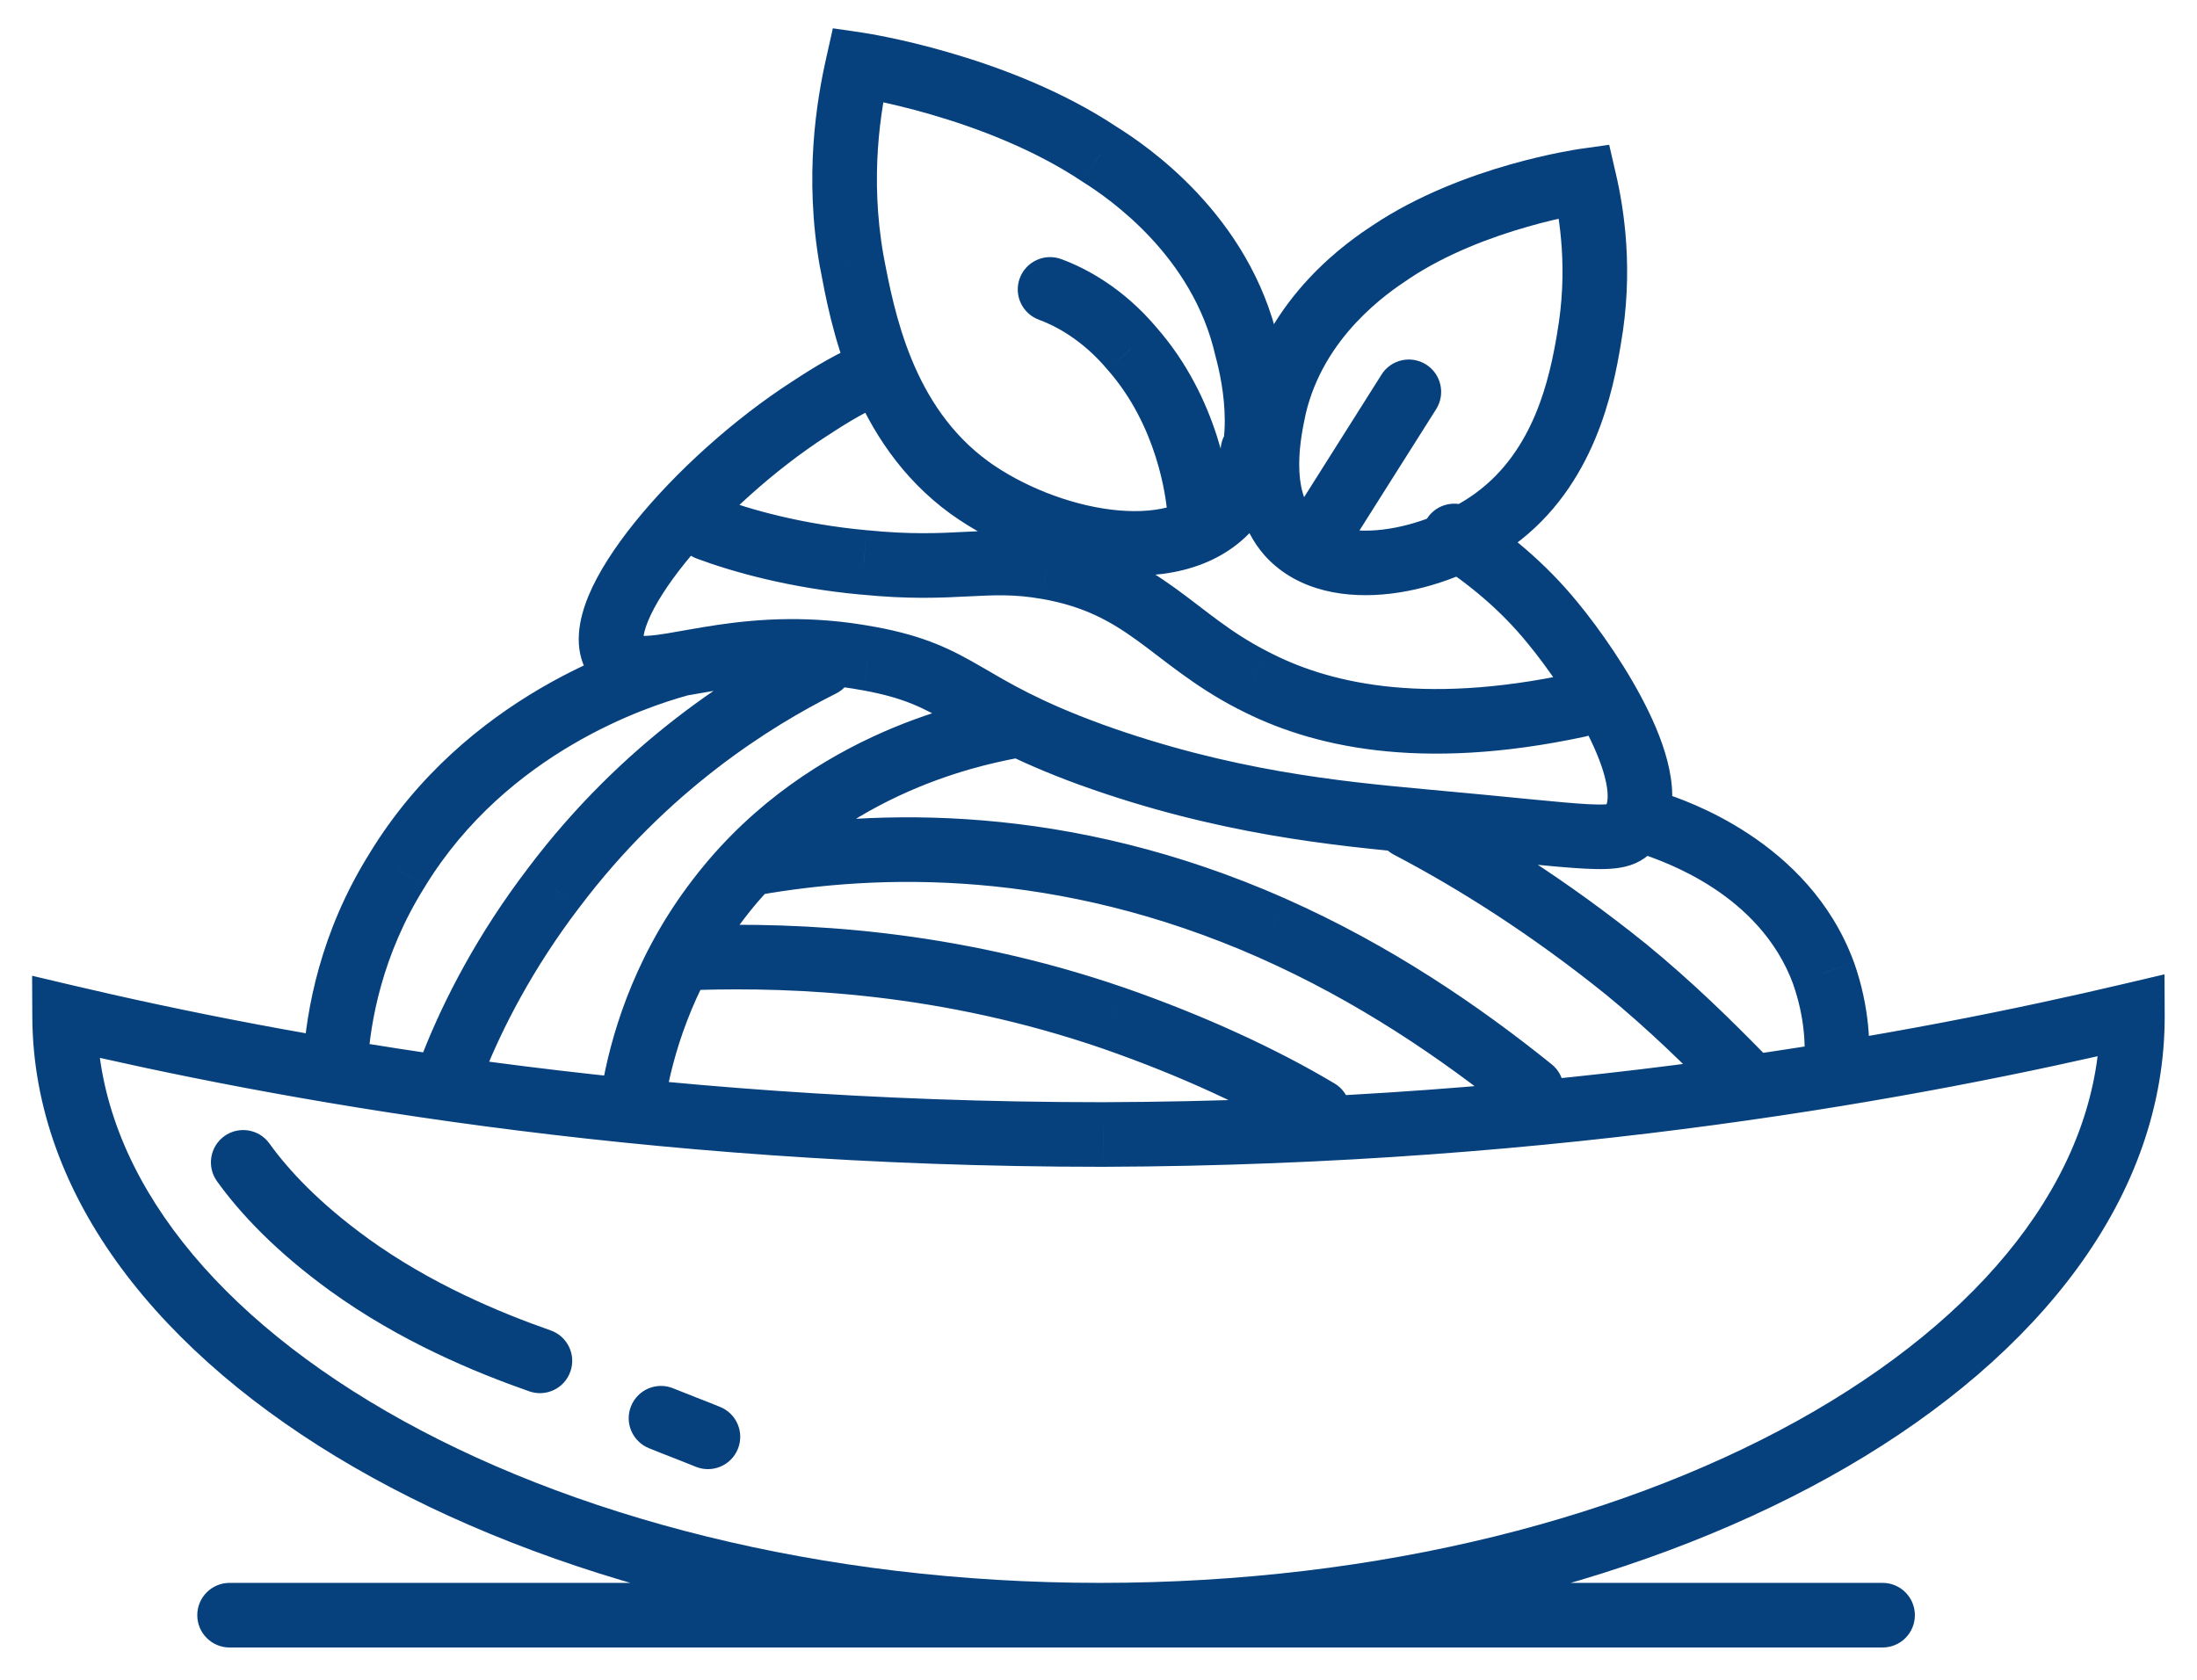
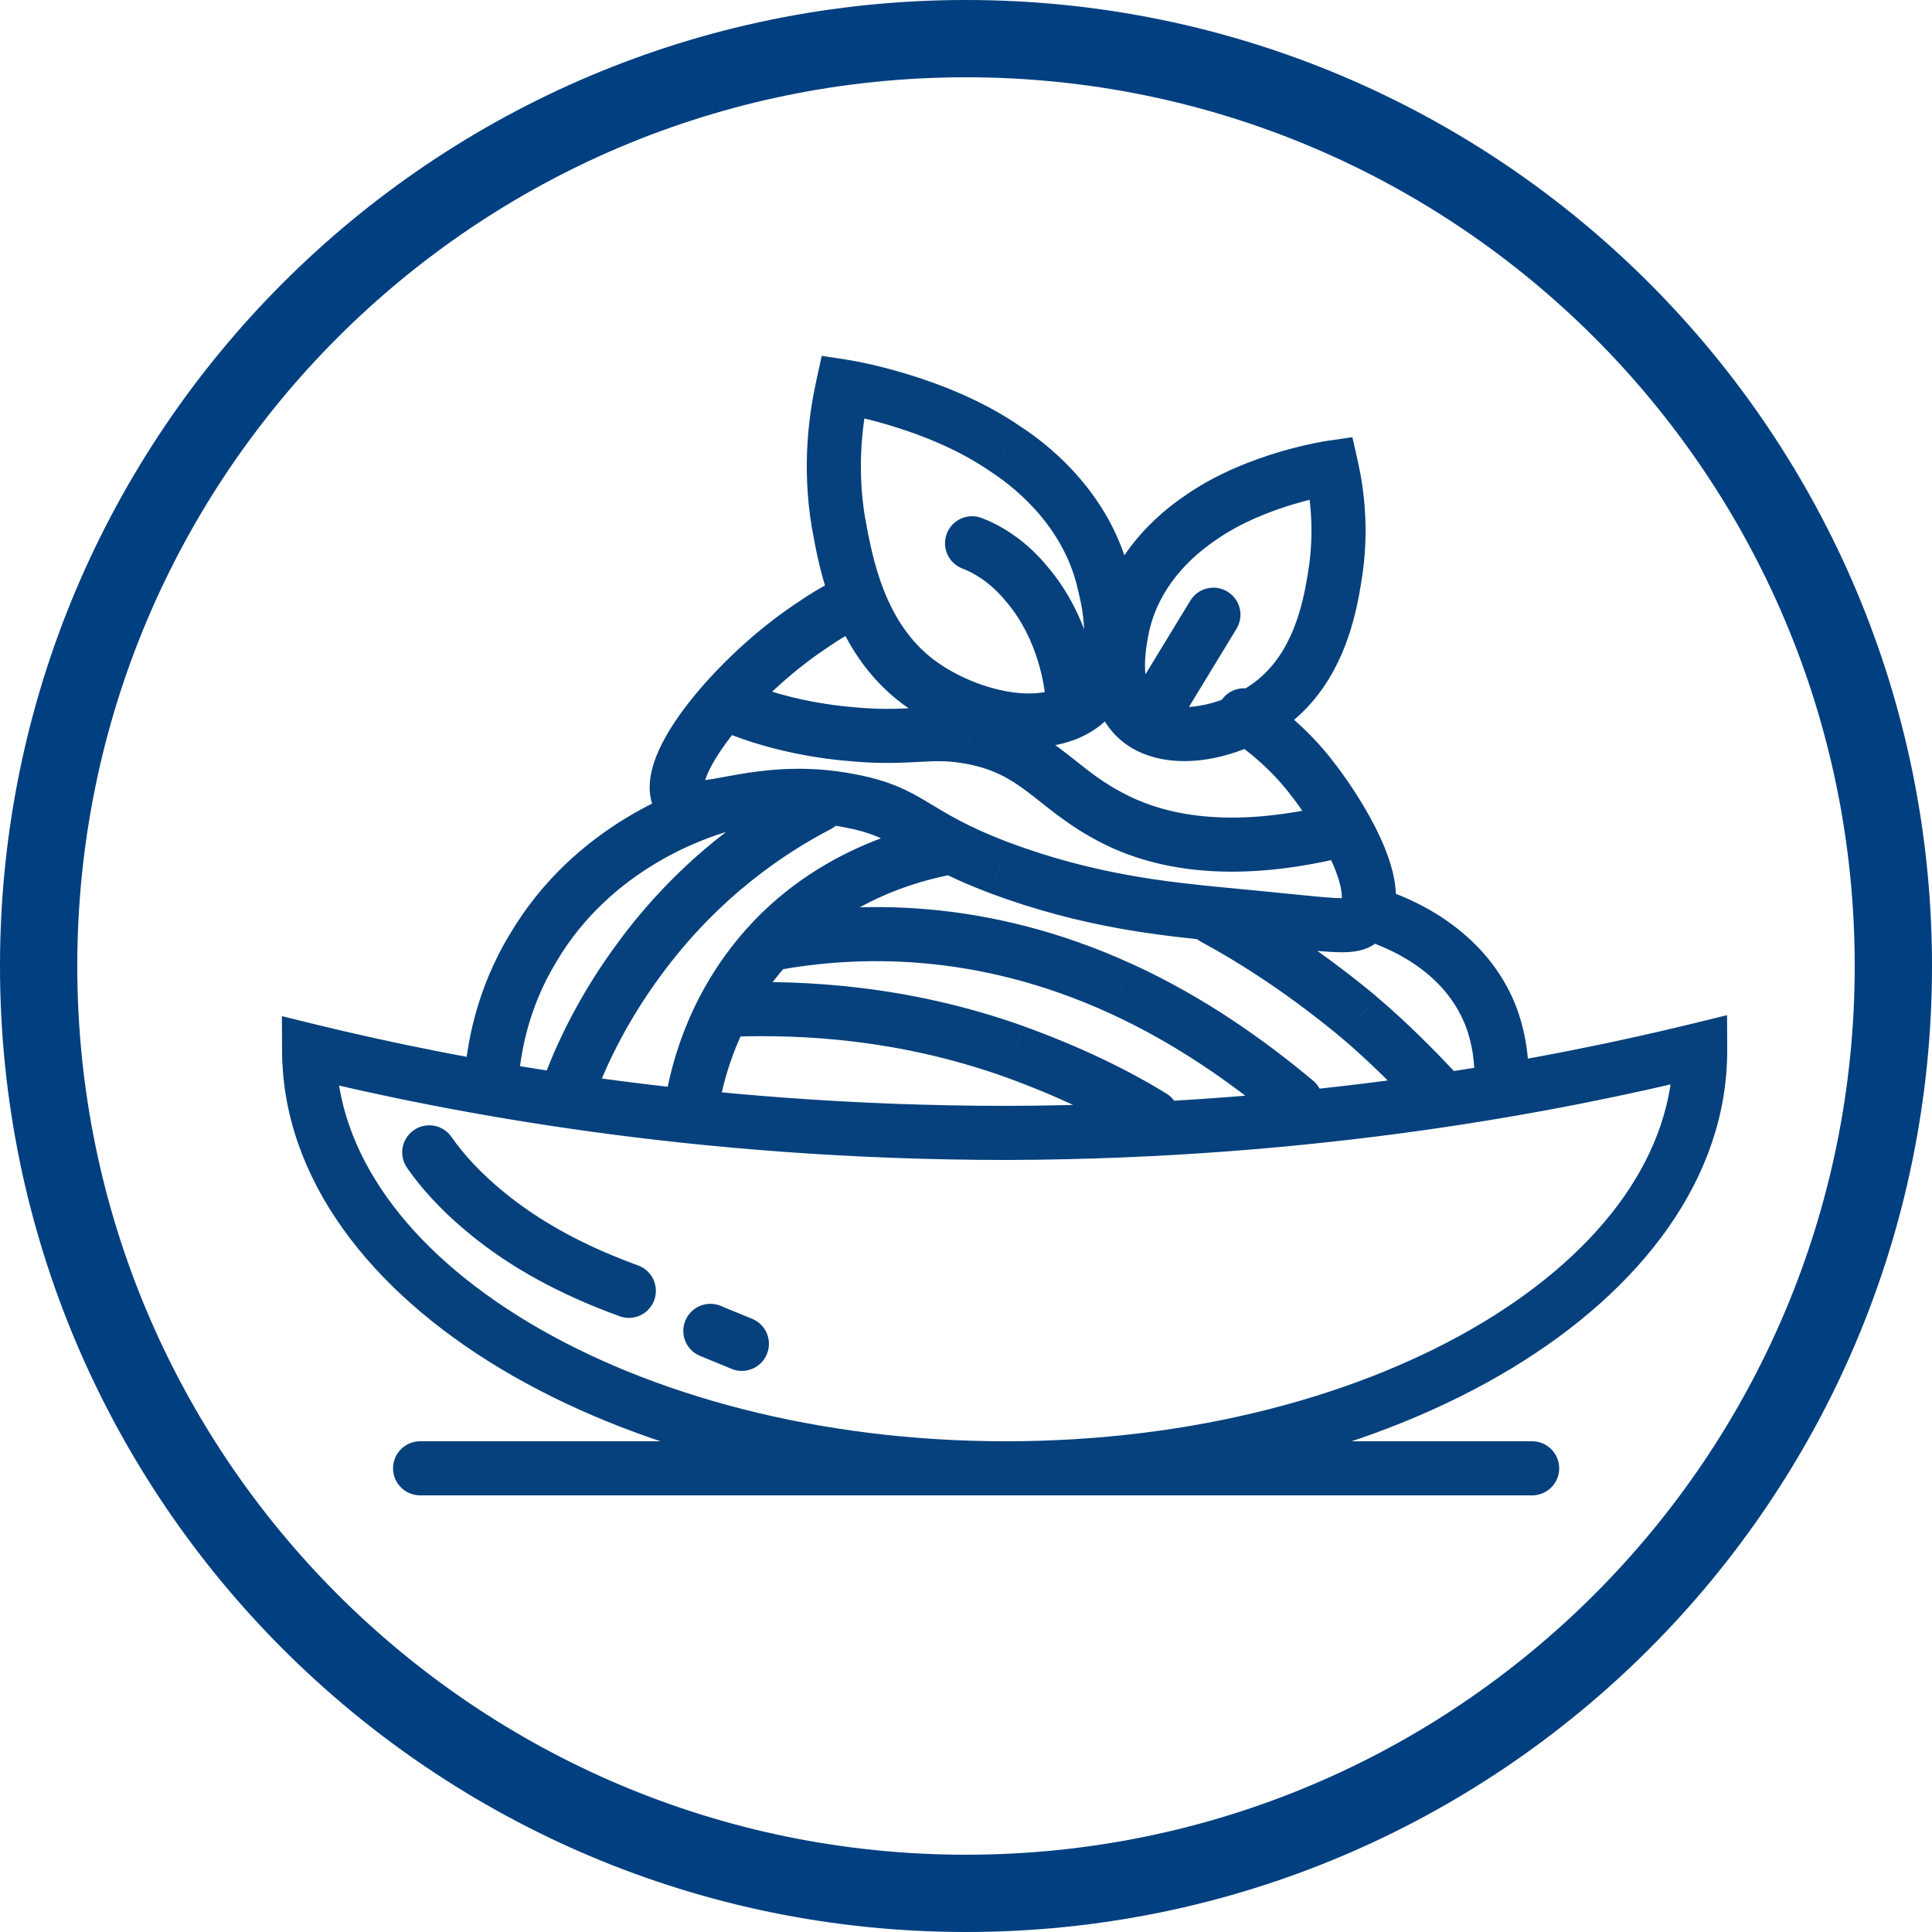
- <svg xmlns="http://www.w3.org/2000/svg" width="34" height="26" viewBox="0 0 34 26" fill="none">
-   <path d="M33 15.712L33.5 15.709L33.497 15.081L32.885 15.225L33 15.712ZM17.07 17.56V18.06L17.072 18.06L17.07 17.56ZM1 15.736L1.115 15.249L0.497 15.103L0.5 15.738L1 15.736ZM4.17 17.7C4.009 17.475 3.696 17.424 3.472 17.585C3.248 17.747 3.197 18.059 3.358 18.283L4.17 17.7ZM5.404 19.575L5.111 19.981L5.111 19.981L5.404 19.575ZM8.19 21.535C8.45 21.627 8.736 21.49 8.827 21.229C8.919 20.969 8.782 20.683 8.521 20.592L8.19 21.535ZM10.419 21.489C10.164 21.384 9.872 21.506 9.767 21.762C9.662 22.017 9.785 22.309 10.04 22.414L10.419 21.489ZM10.766 22.702C11.022 22.807 11.314 22.684 11.418 22.429C11.523 22.173 11.401 21.881 11.145 21.777L10.766 22.702ZM3.553 24.5C3.277 24.5 3.053 24.724 3.053 25C3.053 25.276 3.277 25.5 3.553 25.5V24.5ZM29.134 25.5C29.411 25.5 29.634 25.276 29.634 25C29.634 24.724 29.411 24.5 29.134 24.5V25.5ZM6.555 16.272C6.454 16.529 6.579 16.819 6.836 16.921C7.093 17.023 7.383 16.897 7.485 16.64L6.555 16.272ZM8.566 13.744L8.964 14.047L8.966 14.045L8.566 13.744ZM12.937 10.735C13.184 10.612 13.284 10.311 13.16 10.064C13.036 9.817 12.736 9.717 12.489 9.841L12.937 10.735ZM4.694 16.373C4.675 16.649 4.883 16.888 5.158 16.907C5.434 16.926 5.673 16.718 5.692 16.443L4.694 16.373ZM6.154 13.456L6.577 13.723L6.58 13.717L6.154 13.456ZM10.62 10.77C10.887 10.697 11.043 10.421 10.969 10.155C10.896 9.889 10.621 9.733 10.354 9.806L10.62 10.77ZM9.316 16.826C9.268 17.099 9.45 17.358 9.722 17.405C9.995 17.452 10.254 17.27 10.301 16.998L9.316 16.826ZM11.05 14.008L11.451 14.306L11.452 14.305L11.05 14.008ZM15.715 11.739C15.986 11.685 16.162 11.423 16.108 11.152C16.055 10.881 15.792 10.704 15.521 10.758L15.715 11.739ZM19.439 7.498C19.7 7.587 19.984 7.447 20.073 7.186C20.163 6.925 20.023 6.641 19.762 6.551L19.439 7.498ZM19.551 6.503C19.29 6.414 19.006 6.554 18.916 6.815C18.827 7.076 18.966 7.36 19.228 7.45L19.551 6.503ZM13.812 6.193C14.068 6.09 14.193 5.8 14.091 5.543C13.989 5.287 13.698 5.161 13.442 5.264L13.812 6.193ZM12.526 6.328L12.797 6.748L12.801 6.746L12.526 6.328ZM9.527 10.168L9.102 10.431L9.112 10.448L9.124 10.463L9.527 10.168ZM9.855 10.336L9.916 9.84L9.886 9.836H9.855V10.336ZM13.439 10.192L13.348 10.684L13.35 10.684L13.439 10.192ZM16.883 11.68L16.712 12.15L16.713 12.15L16.883 11.68ZM21.99 12.712L21.944 13.21L21.945 13.21L21.99 12.712ZM25.246 12.784L24.844 12.487L24.835 12.499L24.827 12.511L25.246 12.784ZM24.028 9.64L23.64 9.956L23.642 9.958L24.028 9.64ZM22.778 7.877C22.547 7.726 22.237 7.792 22.086 8.023C21.936 8.254 22.001 8.564 22.232 8.715L22.778 7.877ZM11.13 7.708C10.872 7.612 10.584 7.743 10.487 8.002C10.391 8.261 10.523 8.549 10.781 8.645L11.13 7.708ZM13.369 8.705L13.419 8.207L13.414 8.207L13.369 8.705ZM16.203 8.777L16.117 9.269L16.118 9.269L16.203 8.777ZM19.389 10.529L19.622 10.086L19.617 10.084L19.389 10.529ZM24.531 11.401C24.801 11.344 24.973 11.078 24.915 10.808C24.857 10.538 24.591 10.366 24.321 10.424L24.531 11.401ZM20.14 17.629C20.377 17.77 20.684 17.693 20.826 17.456C20.967 17.219 20.89 16.912 20.653 16.77L20.14 17.629ZM17.234 15.76L17.398 15.287L17.397 15.287L17.234 15.76ZM10.753 14.324C10.477 14.332 10.26 14.563 10.268 14.839C10.277 15.115 10.508 15.332 10.784 15.323L10.753 14.324ZM23.386 17.253C23.601 17.426 23.916 17.392 24.089 17.177C24.262 16.963 24.229 16.648 24.014 16.474L23.386 17.253ZM19.694 14.368L19.897 13.911L19.896 13.91L19.694 14.368ZM11.573 12.867C11.301 12.915 11.119 13.174 11.166 13.446C11.214 13.718 11.473 13.9 11.745 13.852L11.573 12.867ZM26.598 17.022C26.791 17.22 27.107 17.223 27.305 17.03C27.503 16.838 27.506 16.521 27.314 16.323L26.598 17.022ZM25.152 14.993L25.469 14.606L25.465 14.603L25.152 14.993ZM22.034 12.342C21.79 12.214 21.487 12.308 21.359 12.553C21.231 12.797 21.325 13.099 21.57 13.228L22.034 12.342ZM27.912 16.539C27.879 16.814 28.074 17.063 28.348 17.096C28.622 17.13 28.871 16.935 28.905 16.66L27.912 16.539ZM28.221 15.064L28.693 14.898L28.69 14.891L28.221 15.064ZM25.795 12.291C25.537 12.195 25.249 12.327 25.152 12.585C25.056 12.844 25.187 13.132 25.446 13.229L25.795 12.291ZM19.951 8.272L19.579 8.606L19.582 8.609L19.951 8.272ZM19.717 6.304L19.23 6.191L19.228 6.202L19.717 6.304ZM21.521 3.904L21.796 4.322L21.799 4.319L21.521 3.904ZM24.519 2.8L25.006 2.687L24.903 2.241L24.45 2.305L24.519 2.8ZM24.59 5.248L24.097 5.161L24.097 5.165L24.59 5.248ZM23.137 8.032L22.841 7.629L22.841 7.629L23.137 8.032ZM22.226 6.332C22.373 6.098 22.303 5.79 22.07 5.642C21.836 5.495 21.527 5.564 21.38 5.798L22.226 6.332ZM19.834 8.246C19.686 8.479 19.756 8.788 19.99 8.936C20.223 9.083 20.532 9.013 20.679 8.78L19.834 8.246ZM19.015 7.864L18.646 7.527L18.644 7.529L19.015 7.864ZM19.296 5.392L18.808 5.503L18.811 5.513L18.813 5.523L19.296 5.392ZM17.024 2.392L16.746 2.808L16.752 2.812L16.758 2.816L17.024 2.392ZM13.275 1L13.348 0.505L12.889 0.438L12.788 0.89L13.275 1ZM13.182 4.048L12.689 4.135L12.691 4.141L13.182 4.048ZM15.009 7.552L14.716 7.957L14.718 7.958L15.009 7.552ZM16.422 4.01C16.163 3.915 15.876 4.049 15.781 4.308C15.686 4.567 15.819 4.854 16.079 4.949L16.422 4.01ZM17.516 5.392L17.133 5.714L17.14 5.722L17.516 5.392ZM18.071 8.014C18.087 8.29 18.325 8.5 18.6 8.483C18.876 8.466 19.086 8.229 19.069 7.953L18.071 8.014ZM32.885 15.225C29.654 15.987 24.142 17.036 17.069 17.06L17.072 18.06C24.242 18.035 29.833 16.972 33.115 16.198L32.885 15.225ZM17.07 17.06C9.927 17.06 4.345 16.011 1.115 15.249L0.885 16.222C4.168 16.996 9.83 18.06 17.07 18.06V17.06ZM0.5 15.738C0.513 18.536 2.498 20.986 5.476 22.708C8.469 24.439 12.558 25.5 17.023 25.5V24.5C12.704 24.5 8.793 23.472 5.977 21.843C3.145 20.205 1.511 18.023 1.5 15.733L0.5 15.738ZM17.023 25.5C21.512 25.5 25.602 24.439 28.584 22.705C31.552 20.978 33.513 18.52 33.5 15.709L32.5 15.714C32.511 18.015 30.898 20.201 28.081 21.84C25.277 23.472 21.367 24.5 17.023 24.5V25.5ZM3.358 18.283C3.719 18.786 4.274 19.375 5.111 19.981L5.697 19.17C4.94 18.623 4.464 18.109 4.17 17.7L3.358 18.283ZM5.111 19.981C6.197 20.765 7.349 21.24 8.19 21.535L8.521 20.592C7.722 20.311 6.672 19.874 5.696 19.17L5.111 19.981ZM10.04 22.414C10.162 22.464 10.289 22.514 10.411 22.561C10.535 22.61 10.654 22.656 10.766 22.702L11.145 21.777C11.024 21.727 10.897 21.677 10.774 21.63C10.651 21.581 10.532 21.535 10.419 21.489L10.04 22.414ZM3.553 25.5H29.134V24.5H3.553V25.5ZM7.485 16.64C7.775 15.91 8.245 14.991 8.964 14.047L8.169 13.441C7.388 14.465 6.875 15.466 6.555 16.272L7.485 16.64ZM8.966 14.045C10.334 12.229 11.927 11.241 12.937 10.735L12.489 9.841C11.39 10.392 9.656 11.467 8.167 13.443L8.966 14.045ZM5.692 16.443C5.735 15.822 5.908 14.783 6.577 13.723L5.731 13.19C4.946 14.434 4.745 15.65 4.694 16.373L5.692 16.443ZM6.58 13.717C7.859 11.63 10.043 10.93 10.62 10.77L10.354 9.806C9.714 9.983 7.212 10.771 5.727 13.195L6.58 13.717ZM10.301 16.998C10.41 16.374 10.693 15.328 11.451 14.306L10.649 13.71C9.767 14.897 9.441 16.107 9.316 16.826L10.301 16.998ZM11.452 14.305C12.926 12.307 15.124 11.855 15.715 11.739L15.521 10.758C14.894 10.881 12.36 11.39 10.648 13.712L11.452 14.305ZM19.762 6.551C19.683 6.524 19.609 6.513 19.579 6.508C19.538 6.501 19.542 6.5 19.551 6.503L19.228 7.45C19.307 7.477 19.381 7.488 19.411 7.493C19.451 7.5 19.447 7.501 19.439 7.498L19.762 6.551ZM13.442 5.264C12.972 5.451 12.587 5.689 12.251 5.911L12.801 6.746C13.12 6.535 13.438 6.342 13.812 6.193L13.442 5.264ZM12.255 5.908C11.355 6.489 10.454 7.304 9.829 8.078C9.518 8.463 9.257 8.86 9.105 9.229C8.965 9.57 8.857 10.035 9.102 10.431L9.952 9.905C9.975 9.941 9.917 9.884 10.03 9.61C10.131 9.365 10.327 9.053 10.607 8.706C11.165 8.016 11.986 7.272 12.797 6.748L12.255 5.908ZM9.124 10.463C9.186 10.548 9.276 10.647 9.409 10.723C9.545 10.8 9.696 10.836 9.855 10.836V9.836C9.851 9.836 9.855 9.836 9.866 9.838C9.877 9.841 9.89 9.846 9.903 9.854C9.93 9.869 9.939 9.884 9.931 9.873L9.124 10.463ZM9.794 10.832C10.02 10.86 10.27 10.826 10.489 10.79C10.739 10.749 10.964 10.703 11.262 10.66C11.826 10.578 12.517 10.529 13.348 10.684L13.531 9.701C12.557 9.519 11.749 9.578 11.118 9.67C10.819 9.714 10.523 9.771 10.328 9.803C10.102 9.84 9.983 9.848 9.916 9.84L9.794 10.832ZM13.35 10.684C14 10.802 14.296 10.96 14.691 11.189C15.121 11.438 15.65 11.762 16.712 12.15L17.054 11.21C16.078 10.854 15.611 10.566 15.192 10.323C14.738 10.06 14.331 9.846 13.529 9.7L13.35 10.684ZM16.713 12.15C18.838 12.917 20.65 13.089 21.944 13.21L22.036 12.214C20.753 12.095 19.05 11.931 17.053 11.21L16.713 12.15ZM21.945 13.21C23.257 13.328 24.055 13.421 24.523 13.445C24.754 13.457 24.969 13.458 25.151 13.414C25.377 13.36 25.547 13.239 25.665 13.057L24.827 12.511C24.831 12.505 24.847 12.484 24.875 12.464C24.902 12.445 24.922 12.441 24.916 12.442C24.888 12.449 24.801 12.459 24.575 12.447C24.13 12.423 23.393 12.336 22.035 12.214L21.945 13.21ZM25.648 13.082C25.889 12.756 25.907 12.363 25.856 12.032C25.805 11.696 25.674 11.346 25.518 11.023C25.206 10.373 24.747 9.727 24.414 9.322L23.642 9.958C23.942 10.322 24.349 10.9 24.617 11.456C24.751 11.735 24.838 11.984 24.868 12.182C24.899 12.387 24.86 12.465 24.844 12.487L25.648 13.082ZM24.416 9.325C23.906 8.698 23.324 8.233 22.778 7.877L22.232 8.715C22.717 9.031 23.213 9.43 23.64 9.956L24.416 9.325ZM10.781 8.645C11.333 8.851 12.22 9.102 13.323 9.203L13.414 8.207C12.409 8.115 11.61 7.886 11.13 7.708L10.781 8.645ZM13.319 9.202C14.071 9.278 14.57 9.252 14.987 9.231C15.395 9.21 15.697 9.196 16.117 9.269L16.29 8.284C15.749 8.19 15.348 8.211 14.936 8.232C14.534 8.253 14.095 8.275 13.419 8.207L13.319 9.202ZM16.118 9.269C16.782 9.384 17.192 9.619 17.6 9.914C18.003 10.205 18.483 10.626 19.161 10.974L19.617 10.084C19.03 9.783 18.679 9.46 18.186 9.103C17.698 8.75 17.148 8.433 16.289 8.284L16.118 9.269ZM19.157 10.971C20.28 11.56 21.971 11.951 24.531 11.401L24.321 10.424C21.961 10.93 20.513 10.553 19.622 10.086L19.157 10.971ZM20.653 16.77C19.776 16.247 18.667 15.729 17.398 15.287L17.07 16.232C18.284 16.654 19.329 17.145 20.14 17.629L20.653 16.77ZM17.397 15.287C14.743 14.372 12.358 14.275 10.753 14.324L10.784 15.323C12.318 15.277 14.571 15.371 17.071 16.232L17.397 15.287ZM24.014 16.474C22.89 15.568 21.517 14.629 19.897 13.911L19.491 14.825C21.01 15.498 22.308 16.383 23.386 17.253L24.014 16.474ZM19.896 13.91C16.527 12.42 13.563 12.519 11.573 12.867L11.745 13.852C13.596 13.528 16.349 13.435 19.492 14.825L19.896 13.91ZM27.314 16.323C26.793 15.79 26.193 15.199 25.469 14.606L24.835 15.379C25.517 15.938 26.088 16.499 26.598 17.022L27.314 16.323ZM25.465 14.603C24.244 13.621 23.069 12.884 22.034 12.342L21.57 13.228C22.55 13.741 23.671 14.444 24.839 15.383L25.465 14.603ZM28.905 16.66C28.96 16.205 28.931 15.576 28.693 14.898L27.749 15.23C27.933 15.752 27.95 16.227 27.912 16.539L28.905 16.66ZM28.69 14.891C27.991 12.99 26.019 12.375 25.795 12.291L25.446 13.229C25.738 13.337 27.233 13.826 27.752 15.236L28.69 14.891ZM20.323 7.938C20.174 7.772 20.106 7.513 20.106 7.189C20.106 6.873 20.17 6.58 20.207 6.406L19.228 6.202C19.194 6.364 19.106 6.755 19.106 7.189C19.106 7.615 19.19 8.172 19.579 8.606L20.323 7.938ZM20.204 6.417C20.484 5.207 21.475 4.533 21.796 4.322L21.246 3.486C20.911 3.707 19.606 4.569 19.23 6.191L20.204 6.417ZM21.799 4.319C22.383 3.928 23.077 3.67 23.641 3.509C23.92 3.429 24.16 3.375 24.33 3.341C24.415 3.324 24.481 3.313 24.526 3.305C24.548 3.301 24.565 3.299 24.576 3.297C24.581 3.296 24.585 3.296 24.587 3.295C24.588 3.295 24.589 3.295 24.589 3.295C24.589 3.295 24.589 3.295 24.589 3.295C24.589 3.295 24.589 3.295 24.589 3.295C24.589 3.295 24.589 3.295 24.589 3.295C24.589 3.295 24.589 3.295 24.519 2.8C24.45 2.305 24.45 2.305 24.45 2.305C24.45 2.305 24.45 2.305 24.45 2.305C24.449 2.305 24.449 2.305 24.449 2.305C24.448 2.305 24.448 2.305 24.447 2.305C24.446 2.305 24.444 2.306 24.442 2.306C24.438 2.307 24.432 2.307 24.424 2.309C24.409 2.311 24.388 2.314 24.361 2.319C24.307 2.328 24.23 2.342 24.134 2.361C23.943 2.399 23.676 2.459 23.366 2.547C22.753 2.722 21.948 3.016 21.242 3.489L21.799 4.319ZM24.032 2.913C24.14 3.378 24.269 4.194 24.097 5.161L25.082 5.335C25.285 4.19 25.133 3.23 25.006 2.687L24.032 2.913ZM24.097 5.165C23.979 5.863 23.742 6.967 22.841 7.629L23.433 8.435C24.688 7.513 24.966 6.025 25.083 5.331L24.097 5.165ZM22.841 7.629C22.453 7.915 21.913 8.134 21.405 8.196C20.884 8.259 20.515 8.147 20.32 7.934L19.582 8.609C20.091 9.165 20.858 9.269 21.525 9.188C22.206 9.106 22.908 8.821 23.434 8.435L22.841 7.629ZM21.38 5.798L19.834 8.246L20.679 8.78L22.226 6.332L21.38 5.798ZM19.384 8.201C19.846 7.696 19.954 7.036 19.954 6.511C19.954 5.977 19.842 5.496 19.779 5.261L18.813 5.523C18.867 5.72 18.954 6.103 18.954 6.511C18.954 6.928 18.863 7.288 18.646 7.527L19.384 8.201ZM19.784 5.281C19.338 3.32 17.728 2.243 17.289 1.968L16.758 2.816C17.162 3.069 18.458 3.96 18.808 5.503L19.784 5.281ZM17.301 1.976C16.433 1.396 15.442 1.031 14.682 0.811C14.3 0.7 13.97 0.624 13.734 0.576C13.616 0.552 13.522 0.534 13.456 0.523C13.422 0.517 13.396 0.513 13.378 0.51C13.369 0.509 13.362 0.507 13.357 0.507C13.354 0.506 13.352 0.506 13.351 0.506C13.35 0.506 13.35 0.506 13.349 0.505C13.349 0.505 13.348 0.505 13.348 0.505C13.348 0.505 13.348 0.505 13.348 0.505C13.348 0.505 13.348 0.505 13.275 1C13.203 1.495 13.203 1.495 13.203 1.495C13.203 1.495 13.203 1.495 13.203 1.495C13.203 1.495 13.203 1.495 13.203 1.495C13.203 1.495 13.203 1.495 13.203 1.495C13.204 1.495 13.205 1.495 13.206 1.495C13.209 1.496 13.214 1.496 13.221 1.498C13.235 1.5 13.257 1.503 13.285 1.508C13.342 1.518 13.426 1.533 13.533 1.555C13.748 1.599 14.052 1.669 14.404 1.771C15.115 1.977 15.997 2.308 16.746 2.808L17.301 1.976ZM12.788 0.89C12.64 1.546 12.439 2.723 12.689 4.135L13.674 3.961C13.456 2.733 13.63 1.702 13.763 1.11L12.788 0.89ZM12.691 4.141C12.85 4.982 13.175 6.841 14.716 7.957L15.302 7.147C14.125 6.295 13.841 4.842 13.673 3.955L12.691 4.141ZM14.718 7.958C15.369 8.425 16.232 8.775 17.064 8.879C17.882 8.981 18.794 8.855 19.386 8.199L18.644 7.529C18.369 7.833 17.864 7.971 17.188 7.887C16.527 7.804 15.82 7.519 15.3 7.146L14.718 7.958ZM16.079 4.949C16.339 5.044 16.753 5.263 17.133 5.714L17.898 5.069C17.388 4.464 16.818 4.155 16.422 4.01L16.079 4.949ZM17.14 5.722C17.9 6.584 18.05 7.676 18.071 8.014L19.069 7.953C19.043 7.523 18.865 6.167 17.891 5.061L17.14 5.722Z" fill="#06417D" />
+ <svg xmlns="http://www.w3.org/2000/svg" width="25" height="25" viewBox="0 0 25 25" fill="none">
+   <path d="M22 13.582L22.35 13.58L22.348 13.136L21.917 13.242L22 13.582ZM13.04 14.66V15.01L13.041 15.01L13.04 14.66ZM4 13.596L4.083 13.256L3.648 13.149L3.65 13.597L4 13.596ZM5.842 14.712C5.732 14.553 5.514 14.514 5.355 14.624C5.196 14.734 5.157 14.952 5.267 15.111L5.842 14.712ZM6.477 15.836L6.267 16.116L6.267 16.116L6.477 15.836ZM8.018 17.032C8.199 17.099 8.4 17.005 8.466 16.823C8.532 16.642 8.439 16.441 8.257 16.375L8.018 17.032ZM9.329 16.899C9.151 16.824 8.945 16.907 8.87 17.085C8.794 17.263 8.877 17.468 9.055 17.544L9.329 16.899ZM9.463 17.712C9.641 17.787 9.847 17.704 9.922 17.526C9.998 17.349 9.915 17.143 9.737 17.067L9.463 17.712ZM5.436 18.65C5.243 18.65 5.086 18.807 5.086 19C5.086 19.193 5.243 19.35 5.436 19.35V18.65ZM19.826 19.35C20.019 19.35 20.176 19.193 20.176 19C20.176 18.807 20.019 18.65 19.826 18.65V19.35ZM7.059 13.891C6.99 14.072 7.081 14.274 7.261 14.343C7.442 14.412 7.644 14.322 7.713 14.141L7.059 13.891ZM8.256 12.434L8.538 12.641L8.539 12.64L8.256 12.434ZM10.75 10.729C10.921 10.64 10.988 10.428 10.899 10.257C10.81 10.085 10.599 10.018 10.427 10.107L10.75 10.729ZM6.009 13.965C5.996 14.158 6.142 14.324 6.335 14.337C6.528 14.35 6.695 14.204 6.708 14.012L6.009 13.965ZM6.899 12.266L7.198 12.448L7.2 12.444L6.899 12.266ZM9.433 10.755C9.619 10.701 9.726 10.508 9.673 10.322C9.62 10.136 9.426 10.028 9.24 10.082L9.433 10.755ZM8.61 14.224C8.577 14.415 8.706 14.595 8.897 14.627C9.087 14.659 9.268 14.531 9.3 14.34L8.61 14.224ZM9.653 12.588L9.938 12.792L9.938 12.791L9.653 12.588ZM12.293 11.321C12.482 11.282 12.604 11.098 12.566 10.908C12.527 10.719 12.342 10.597 12.152 10.635L12.293 11.321ZM14.346 8.844C14.528 8.909 14.728 8.813 14.793 8.631C14.857 8.449 14.762 8.249 14.579 8.184L14.346 8.844ZM14.461 8.156C14.279 8.092 14.079 8.187 14.014 8.369C13.95 8.552 14.045 8.752 14.227 8.816L14.461 8.156ZM11.236 8.082C11.415 8.008 11.5 7.803 11.426 7.624C11.352 7.446 11.148 7.361 10.969 7.435L11.236 8.082ZM10.483 8.108L10.678 8.399L10.681 8.397L10.483 8.108ZM8.797 10.348L8.496 10.527L8.503 10.539L8.511 10.55L8.797 10.348ZM8.981 10.446L9.025 10.099L9.003 10.096H8.981V10.446ZM10.997 10.362L10.931 10.706L10.932 10.706L10.997 10.362ZM12.934 11.23L12.81 11.557L12.812 11.558L12.934 11.23ZM15.807 11.832L15.773 12.18L15.774 12.181L15.807 11.832ZM17.638 11.874L17.354 11.671L17.348 11.679L17.342 11.688L17.638 11.874ZM16.953 10.04L16.678 10.256L16.679 10.258L16.953 10.04ZM16.293 8.966C16.133 8.858 15.915 8.9 15.807 9.06C15.698 9.22 15.741 9.438 15.901 9.546L16.293 8.966ZM9.726 8.86C9.546 8.79 9.343 8.88 9.274 9.06C9.204 9.241 9.294 9.443 9.474 9.513L9.726 8.86ZM10.957 9.494L10.994 9.146L10.99 9.146L10.957 9.494ZM12.552 9.536L12.489 9.881L12.49 9.881L12.552 9.536ZM14.344 10.558L14.511 10.251L14.508 10.249L14.344 10.558ZM17.253 11.124C17.442 11.082 17.561 10.895 17.519 10.706C17.477 10.518 17.29 10.399 17.101 10.441L17.253 11.124ZM14.726 14.747C14.89 14.849 15.106 14.799 15.208 14.634C15.31 14.47 15.259 14.254 15.095 14.152L14.726 14.747ZM13.132 13.61L13.25 13.281L13.249 13.28L13.132 13.61ZM9.484 12.714C9.29 12.72 9.139 12.882 9.145 13.075C9.151 13.268 9.313 13.42 9.506 13.414L9.484 12.714ZM16.544 14.522C16.692 14.646 16.913 14.627 17.037 14.478C17.161 14.33 17.141 14.109 16.993 13.985L16.544 14.522ZM14.515 12.798L14.662 12.48L14.661 12.48L14.515 12.798ZM9.933 11.865C9.743 11.9 9.617 12.082 9.651 12.272C9.686 12.462 9.868 12.589 10.058 12.554L9.933 11.865ZM18.345 14.382C18.478 14.523 18.699 14.53 18.84 14.397C18.981 14.265 18.988 14.043 18.855 13.902L18.345 14.382ZM17.585 13.162L17.812 12.896L17.81 12.893L17.585 13.162ZM15.868 11.567C15.698 11.475 15.486 11.537 15.394 11.707C15.301 11.877 15.364 12.09 15.534 12.182L15.868 11.567ZM19.07 14.059C19.047 14.251 19.184 14.425 19.376 14.448C19.568 14.47 19.742 14.333 19.765 14.141L19.07 14.059ZM19.312 13.204L19.643 13.092L19.642 13.087L19.312 13.204ZM17.975 11.534C17.795 11.464 17.592 11.553 17.523 11.734C17.453 11.914 17.543 12.117 17.723 12.186L17.975 11.534ZM14.66 9.242L14.396 9.471L14.398 9.474L14.66 9.242ZM14.528 8.094L14.187 8.018L14.185 8.025L14.528 8.094ZM15.543 6.694L15.74 6.983L15.743 6.981L15.543 6.694ZM17.23 6.05L17.571 5.973L17.5 5.657L17.179 5.704L17.23 6.05ZM17.269 7.478L16.924 7.419L16.924 7.422L17.269 7.478ZM16.452 9.102L16.24 8.824L16.24 8.824L16.452 9.102ZM16 8.137C16.101 7.971 16.049 7.756 15.884 7.656C15.719 7.555 15.503 7.607 15.403 7.772L16 8.137ZM14.533 9.2C14.432 9.365 14.485 9.581 14.65 9.681C14.815 9.782 15.03 9.73 15.131 9.565L14.533 9.2ZM14.133 9.004L13.871 8.773L13.869 8.774L14.133 9.004ZM14.291 7.562L13.949 7.637L13.953 7.651L14.291 7.562ZM13.013 5.812L12.814 6.1L12.823 6.106L13.013 5.812ZM10.905 5L10.957 4.654L10.633 4.605L10.563 4.926L10.905 5ZM10.852 6.778L10.507 6.837L10.508 6.841L10.852 6.778ZM11.88 8.822L11.67 9.102L11.671 9.103L11.88 8.822ZM12.703 6.703C12.522 6.634 12.32 6.725 12.251 6.906C12.183 7.086 12.274 7.288 12.454 7.357L12.703 6.703ZM13.29 7.562L13.018 7.783L13.023 7.788L13.29 7.562ZM13.534 9.094C13.545 9.287 13.711 9.435 13.904 9.423C14.097 9.412 14.244 9.246 14.232 9.053L13.534 9.094ZM21.917 13.242C20.103 13.685 17.009 14.296 13.038 14.31L13.041 15.01C17.082 14.996 20.233 14.374 22.083 13.922L21.917 13.242ZM13.04 14.31C9.03 14.31 5.896 13.699 4.083 13.256L3.917 13.936C5.767 14.388 8.959 15.01 13.04 15.01V14.31ZM3.65 13.597C3.657 15.253 4.79 16.698 6.478 17.711C8.175 18.728 10.489 19.35 13.013 19.35V18.65C10.596 18.65 8.41 18.053 6.839 17.111C5.259 16.163 4.356 14.907 4.35 13.594L3.65 13.597ZM13.013 19.35C15.55 19.35 17.865 18.729 19.555 17.709C21.238 16.693 22.357 15.243 22.35 13.58L21.65 13.583C21.656 14.903 20.765 16.161 19.194 17.109C17.629 18.053 15.444 18.65 13.013 18.65V19.35ZM5.267 15.111C5.474 15.41 5.791 15.758 6.267 16.116L6.687 15.556C6.267 15.241 6.004 14.945 5.842 14.712L5.267 15.111ZM6.267 16.116C6.886 16.579 7.541 16.859 8.018 17.032L8.257 16.375C7.811 16.212 7.228 15.96 6.687 15.556L6.267 16.116ZM9.055 17.544C9.124 17.573 9.196 17.602 9.265 17.63C9.334 17.658 9.401 17.685 9.463 17.712L9.737 17.067C9.668 17.038 9.596 17.009 9.527 16.981C9.457 16.953 9.391 16.926 9.329 16.899L9.055 17.544ZM5.436 19.35H19.826V18.65H5.436V19.35ZM7.713 14.141C7.875 13.719 8.137 13.187 8.538 12.641L7.974 12.227C7.532 12.829 7.241 13.417 7.059 13.891L7.713 14.141ZM8.539 12.64C9.302 11.591 10.189 11.02 10.75 10.729L10.427 10.107C9.802 10.432 8.818 11.066 7.973 12.228L8.539 12.64ZM6.708 14.012C6.732 13.654 6.828 13.056 7.198 12.448L6.6 12.084C6.153 12.82 6.038 13.538 6.009 13.965L6.708 14.012ZM7.2 12.444C7.908 11.247 9.115 10.846 9.433 10.755L9.24 10.082C8.873 10.187 7.445 10.653 6.598 12.088L7.2 12.444ZM9.3 14.34C9.36 13.98 9.518 13.379 9.938 12.792L9.369 12.384C8.866 13.086 8.681 13.8 8.61 14.224L9.3 14.34ZM9.938 12.791C10.752 11.646 11.965 11.388 12.293 11.321L12.152 10.635C11.795 10.708 10.346 11.01 9.368 12.385L9.938 12.791ZM14.579 8.184C14.528 8.166 14.48 8.159 14.464 8.156C14.441 8.152 14.449 8.152 14.461 8.156L14.227 8.816C14.278 8.834 14.326 8.842 14.342 8.845C14.366 8.849 14.358 8.848 14.346 8.844L14.579 8.184ZM10.969 7.435C10.698 7.547 10.476 7.689 10.286 7.819L10.681 8.397C10.859 8.275 11.033 8.165 11.236 8.082L10.969 7.435ZM10.289 7.817C9.776 8.16 9.265 8.641 8.909 9.097C8.732 9.324 8.582 9.56 8.494 9.782C8.414 9.984 8.345 10.275 8.496 10.527L9.097 10.169C9.122 10.211 9.082 10.197 9.144 10.041C9.199 9.904 9.306 9.727 9.461 9.527C9.771 9.13 10.228 8.7 10.678 8.399L10.289 7.817ZM8.511 10.55C8.548 10.604 8.605 10.669 8.691 10.72C8.78 10.772 8.879 10.796 8.981 10.796V10.096C8.991 10.096 9.018 10.099 9.047 10.117C9.073 10.132 9.084 10.149 9.082 10.146L8.511 10.55ZM8.937 10.793C9.077 10.811 9.228 10.789 9.351 10.768C9.496 10.744 9.617 10.718 9.784 10.692C10.096 10.645 10.475 10.618 10.931 10.706L11.063 10.018C10.504 9.91 10.04 9.946 9.68 10C9.512 10.026 9.339 10.06 9.234 10.078C9.106 10.1 9.05 10.102 9.025 10.099L8.937 10.793ZM10.932 10.706C11.286 10.773 11.444 10.86 11.662 10.991C11.904 11.137 12.206 11.329 12.81 11.557L13.058 10.903C12.515 10.697 12.258 10.532 12.022 10.391C11.763 10.235 11.525 10.105 11.062 10.018L10.932 10.706ZM12.812 11.558C14.017 12.009 15.044 12.11 15.773 12.18L15.84 11.484C15.12 11.414 14.171 11.319 13.057 10.902L12.812 11.558ZM15.774 12.181C16.509 12.249 16.962 12.304 17.227 12.318C17.358 12.325 17.489 12.326 17.604 12.297C17.751 12.261 17.86 12.179 17.935 12.06L17.342 11.688C17.364 11.653 17.406 11.626 17.434 11.619C17.436 11.618 17.426 11.621 17.396 11.622C17.366 11.623 17.324 11.622 17.265 11.619C17.017 11.605 16.607 11.555 15.839 11.484L15.774 12.181ZM17.923 12.077C18.071 11.871 18.079 11.626 18.05 11.428C18.02 11.226 17.944 11.017 17.855 10.826C17.677 10.441 17.417 10.061 17.227 9.822L16.679 10.258C16.846 10.467 17.072 10.801 17.22 11.12C17.295 11.28 17.341 11.421 17.357 11.53C17.374 11.644 17.351 11.674 17.354 11.671L17.923 12.077ZM17.229 9.824C16.937 9.452 16.604 9.177 16.293 8.966L15.901 9.546C16.169 9.728 16.442 9.956 16.678 10.256L17.229 9.824ZM9.474 9.513C9.79 9.635 10.296 9.783 10.925 9.843L10.99 9.146C10.433 9.093 9.99 8.962 9.726 8.86L9.474 9.513ZM10.921 9.842C11.351 9.887 11.636 9.872 11.872 9.86C12.101 9.847 12.263 9.84 12.489 9.881L12.614 9.192C12.301 9.135 12.067 9.148 11.835 9.161C11.61 9.173 11.368 9.185 10.994 9.146L10.921 9.842ZM12.49 9.881C12.848 9.945 13.068 10.075 13.292 10.243C13.513 10.409 13.792 10.661 14.18 10.867L14.508 10.249C14.184 10.077 13.996 9.896 13.712 9.683C13.432 9.473 13.112 9.282 12.614 9.192L12.49 9.881ZM14.177 10.866C14.826 11.219 15.797 11.448 17.253 11.124L17.101 10.441C15.79 10.732 14.995 10.514 14.511 10.251L14.177 10.866ZM15.095 14.152C14.597 13.844 13.969 13.54 13.25 13.281L13.013 13.939C13.691 14.184 14.275 14.468 14.726 14.747L15.095 14.152ZM13.249 13.28C11.745 12.742 10.392 12.685 9.484 12.714L9.506 13.414C10.363 13.386 11.62 13.441 13.014 13.939L13.249 13.28ZM16.993 13.985C16.358 13.454 15.581 12.902 14.662 12.48L14.369 13.116C15.216 13.505 15.941 14.017 16.544 14.522L16.993 13.985ZM14.661 12.48C12.748 11.602 11.064 11.66 9.933 11.865L10.058 12.554C11.088 12.367 12.619 12.313 14.369 13.116L14.661 12.48ZM18.855 13.902C18.562 13.591 18.222 13.244 17.812 12.896L17.359 13.429C17.74 13.753 18.059 14.078 18.345 14.382L18.855 13.902ZM17.81 12.893C17.119 12.318 16.454 11.885 15.868 11.567L15.534 12.182C16.081 12.479 16.708 12.887 17.361 13.431L17.81 12.893ZM19.765 14.141C19.797 13.869 19.78 13.494 19.643 13.092L18.98 13.316C19.081 13.614 19.09 13.883 19.07 14.059L19.765 14.141ZM19.642 13.087C19.238 11.95 18.1 11.582 17.975 11.534L17.723 12.186C17.889 12.25 18.7 12.526 18.982 13.321L19.642 13.087ZM14.925 9.013C14.854 8.931 14.816 8.795 14.816 8.61C14.816 8.431 14.851 8.265 14.871 8.163L14.185 8.025C14.166 8.119 14.116 8.351 14.116 8.61C14.116 8.863 14.163 9.203 14.396 9.471L14.925 9.013ZM14.87 8.17C15.023 7.486 15.563 7.104 15.74 6.983L15.346 6.405C15.154 6.536 14.403 7.05 14.187 8.018L14.87 8.17ZM15.743 6.981C16.062 6.759 16.444 6.611 16.758 6.519C16.912 6.473 17.045 6.442 17.139 6.422C17.186 6.413 17.223 6.406 17.247 6.402C17.259 6.4 17.268 6.398 17.274 6.397C17.276 6.397 17.279 6.397 17.279 6.396C17.28 6.396 17.28 6.396 17.28 6.396C17.28 6.396 17.28 6.396 17.28 6.396C17.28 6.396 17.28 6.396 17.28 6.396C17.28 6.396 17.28 6.396 17.28 6.396C17.28 6.396 17.28 6.396 17.23 6.05C17.179 5.704 17.179 5.704 17.179 5.704C17.179 5.704 17.179 5.704 17.179 5.704C17.179 5.704 17.179 5.704 17.178 5.704C17.178 5.704 17.178 5.704 17.177 5.704C17.177 5.704 17.176 5.704 17.174 5.704C17.172 5.705 17.168 5.705 17.164 5.706C17.155 5.707 17.143 5.709 17.127 5.712C17.096 5.718 17.052 5.726 16.997 5.737C16.888 5.76 16.735 5.795 16.559 5.847C16.21 5.951 15.748 6.125 15.343 6.407L15.743 6.981ZM16.888 6.127C16.948 6.394 17.019 6.863 16.924 7.419L17.614 7.537C17.73 6.861 17.643 6.294 17.571 5.973L16.888 6.127ZM16.924 7.422C16.857 7.832 16.725 8.454 16.24 8.824L16.664 9.38C17.392 8.826 17.549 7.936 17.615 7.534L16.924 7.422ZM16.24 8.824C16.031 8.983 15.74 9.106 15.468 9.14C15.189 9.175 15.011 9.11 14.923 9.01L14.398 9.474C14.705 9.821 15.166 9.883 15.555 9.834C15.952 9.784 16.36 9.613 16.665 9.38L16.24 8.824ZM15.403 7.772L14.533 9.2L15.131 9.565L16 8.137L15.403 7.772ZM14.396 9.235C14.669 8.925 14.73 8.525 14.73 8.215C14.73 7.897 14.666 7.613 14.63 7.473L13.953 7.651C13.982 7.763 14.03 7.983 14.03 8.215C14.03 8.454 13.98 8.649 13.871 8.773L14.396 9.235ZM14.633 7.487C14.378 6.322 13.456 5.682 13.204 5.518L12.823 6.106C13.045 6.25 13.757 6.758 13.95 7.637L14.633 7.487ZM13.213 5.524C12.716 5.18 12.15 4.964 11.719 4.835C11.501 4.769 11.313 4.724 11.179 4.696C11.112 4.682 11.058 4.671 11.02 4.665C11.001 4.661 10.986 4.659 10.976 4.657C10.97 4.656 10.966 4.655 10.963 4.655C10.962 4.655 10.96 4.654 10.959 4.654C10.959 4.654 10.959 4.654 10.958 4.654C10.958 4.654 10.958 4.654 10.958 4.654C10.958 4.654 10.958 4.654 10.958 4.654C10.957 4.654 10.957 4.654 10.905 5C10.852 5.346 10.852 5.346 10.852 5.346C10.852 5.346 10.852 5.346 10.852 5.346C10.852 5.346 10.852 5.346 10.852 5.346C10.852 5.346 10.852 5.346 10.852 5.346C10.852 5.346 10.853 5.346 10.854 5.346C10.855 5.346 10.858 5.347 10.862 5.348C10.869 5.349 10.881 5.351 10.896 5.354C10.928 5.359 10.974 5.368 11.034 5.381C11.153 5.406 11.322 5.446 11.517 5.505C11.913 5.624 12.402 5.814 12.814 6.1L13.213 5.524ZM10.563 4.926C10.479 5.311 10.365 6.005 10.507 6.837L11.197 6.719C11.076 6.011 11.173 5.417 11.247 5.074L10.563 4.926ZM10.508 6.841C10.597 7.327 10.781 8.434 11.67 9.102L12.09 8.542C11.45 8.062 11.292 7.237 11.197 6.715L10.508 6.841ZM11.671 9.103C12.046 9.382 12.544 9.592 13.026 9.654C13.499 9.715 14.043 9.641 14.397 9.234L13.869 8.774C13.736 8.927 13.482 9.007 13.116 8.96C12.758 8.913 12.372 8.752 12.089 8.541L11.671 9.103ZM12.454 7.357C12.59 7.408 12.812 7.529 13.018 7.783L13.562 7.341C13.267 6.978 12.936 6.791 12.703 6.703L12.454 7.357ZM13.023 7.788C13.439 8.277 13.522 8.9 13.534 9.094L14.232 9.053C14.217 8.799 14.117 7.994 13.557 7.335L13.023 7.788Z" fill="#06417D" />
+   <circle cx="12.5" cy="12.5" r="12" stroke="#003F80" />
</svg>
